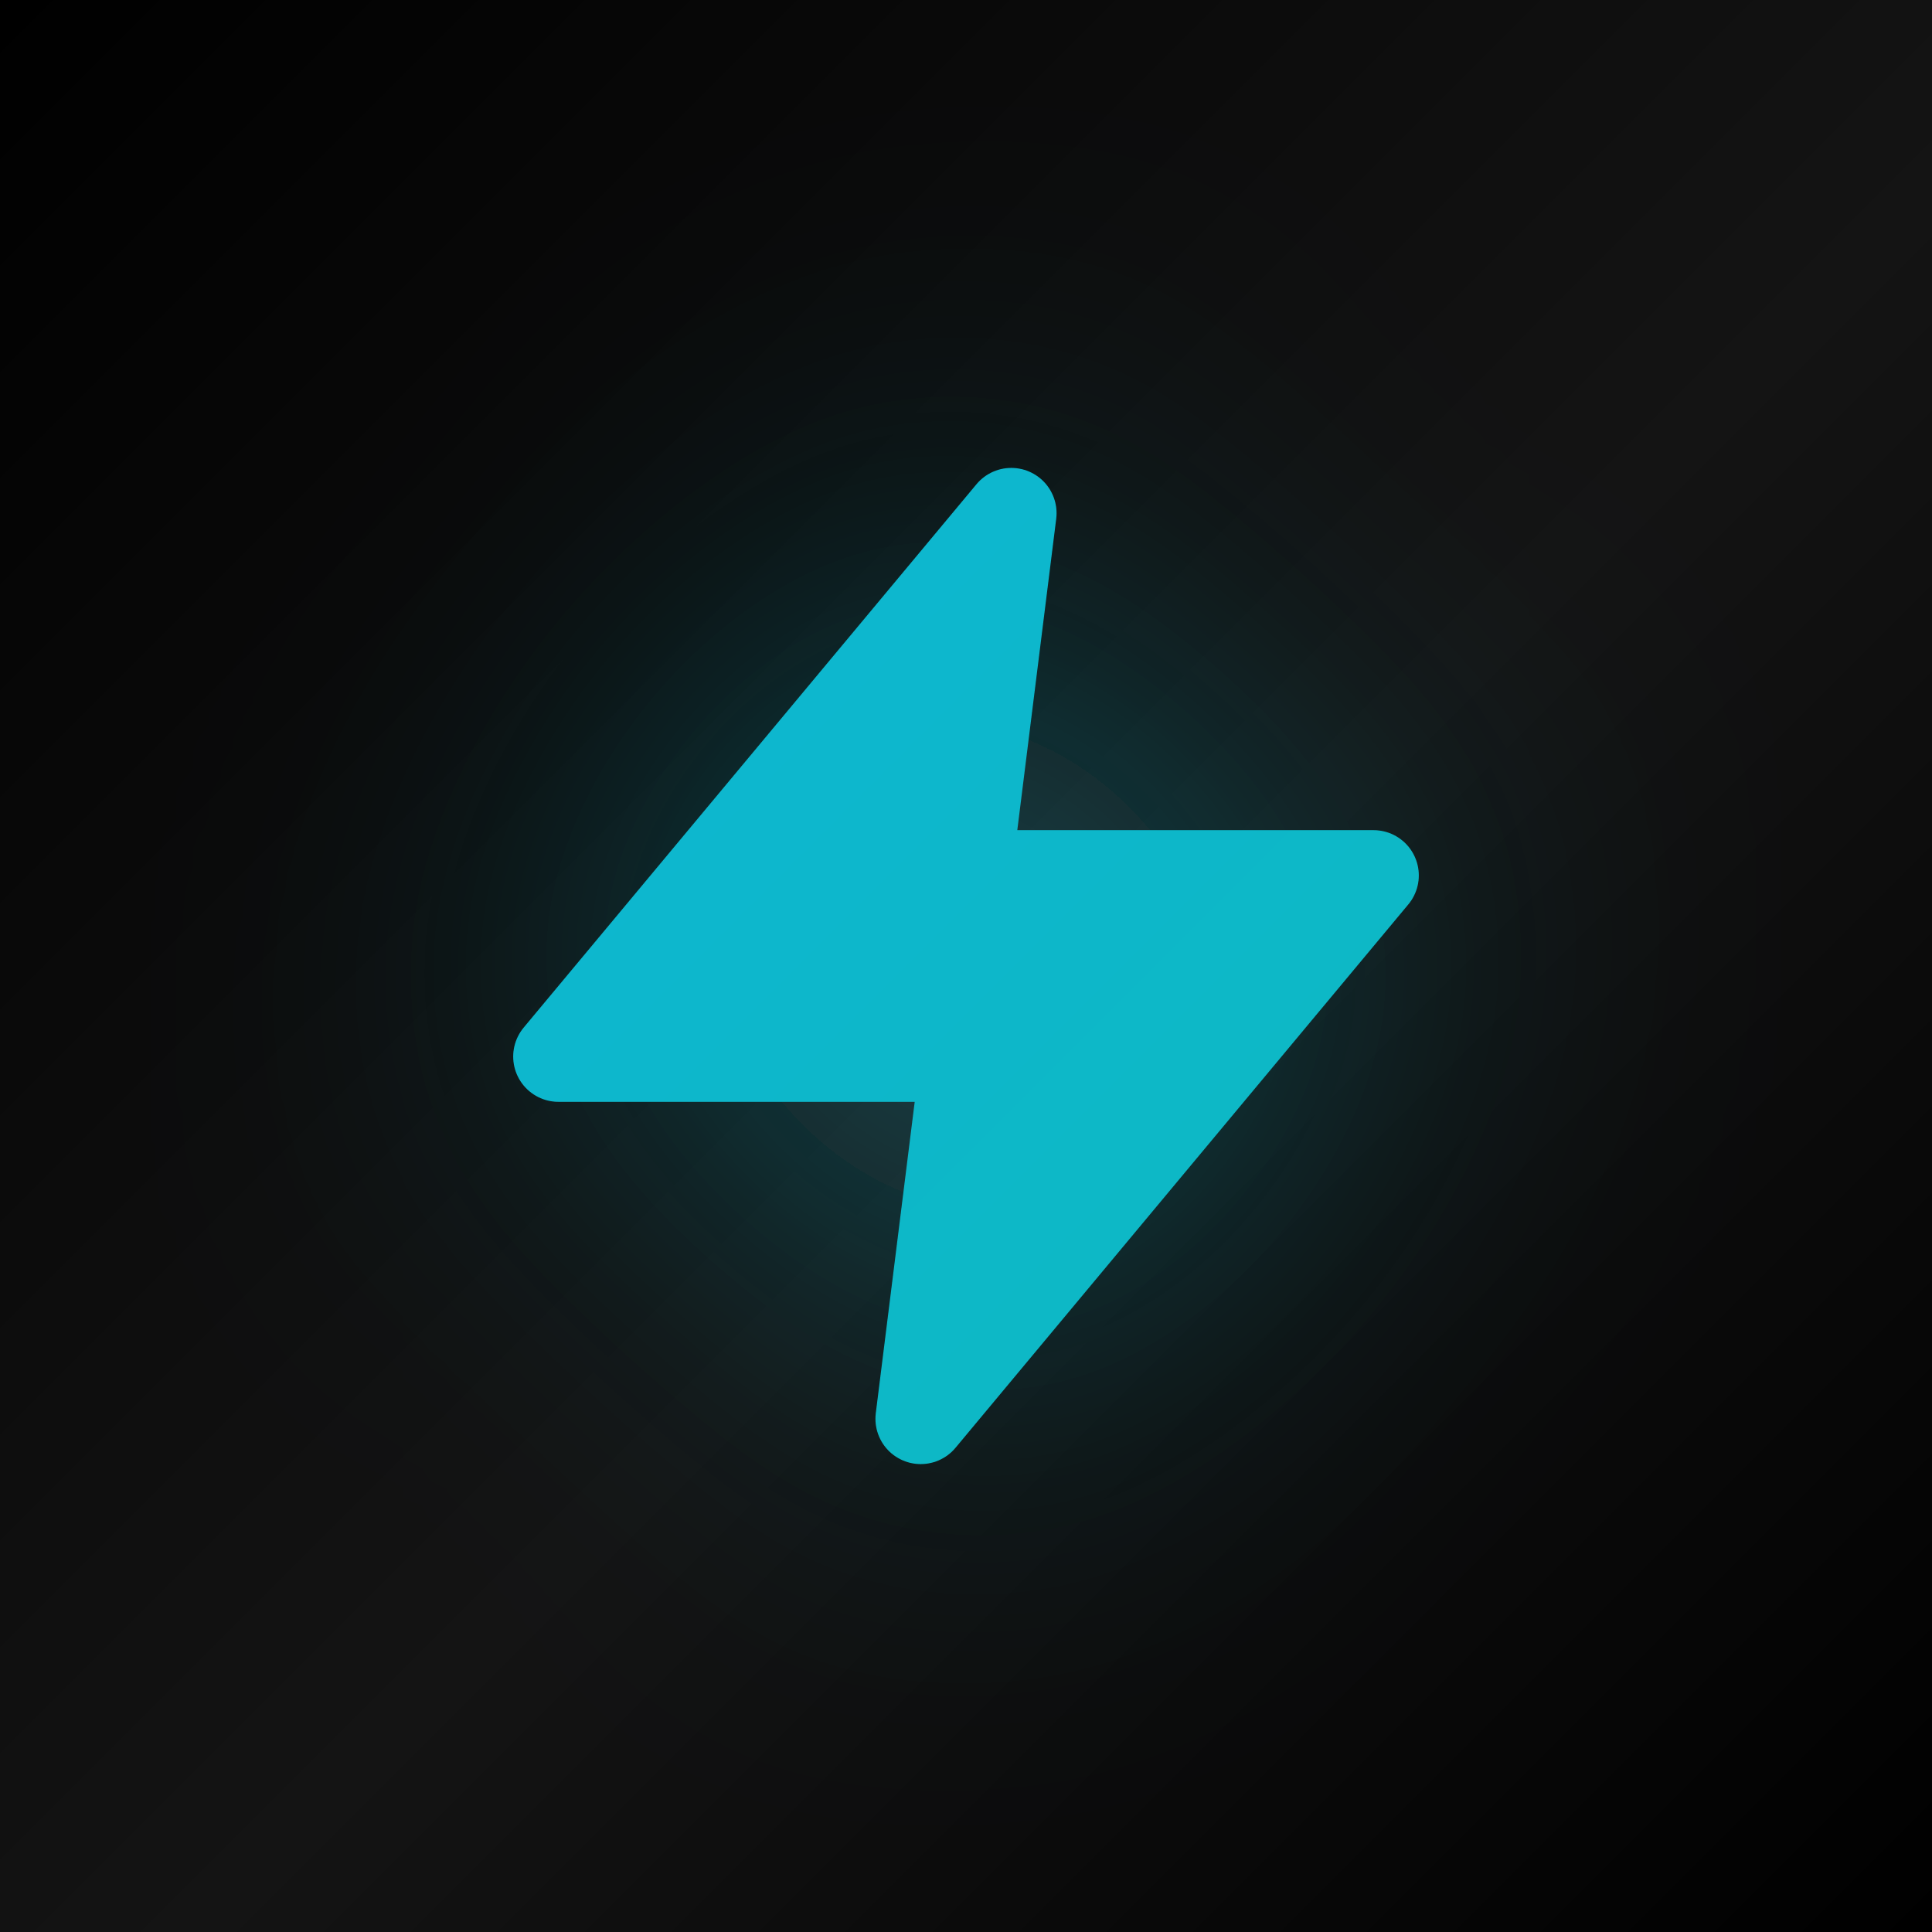
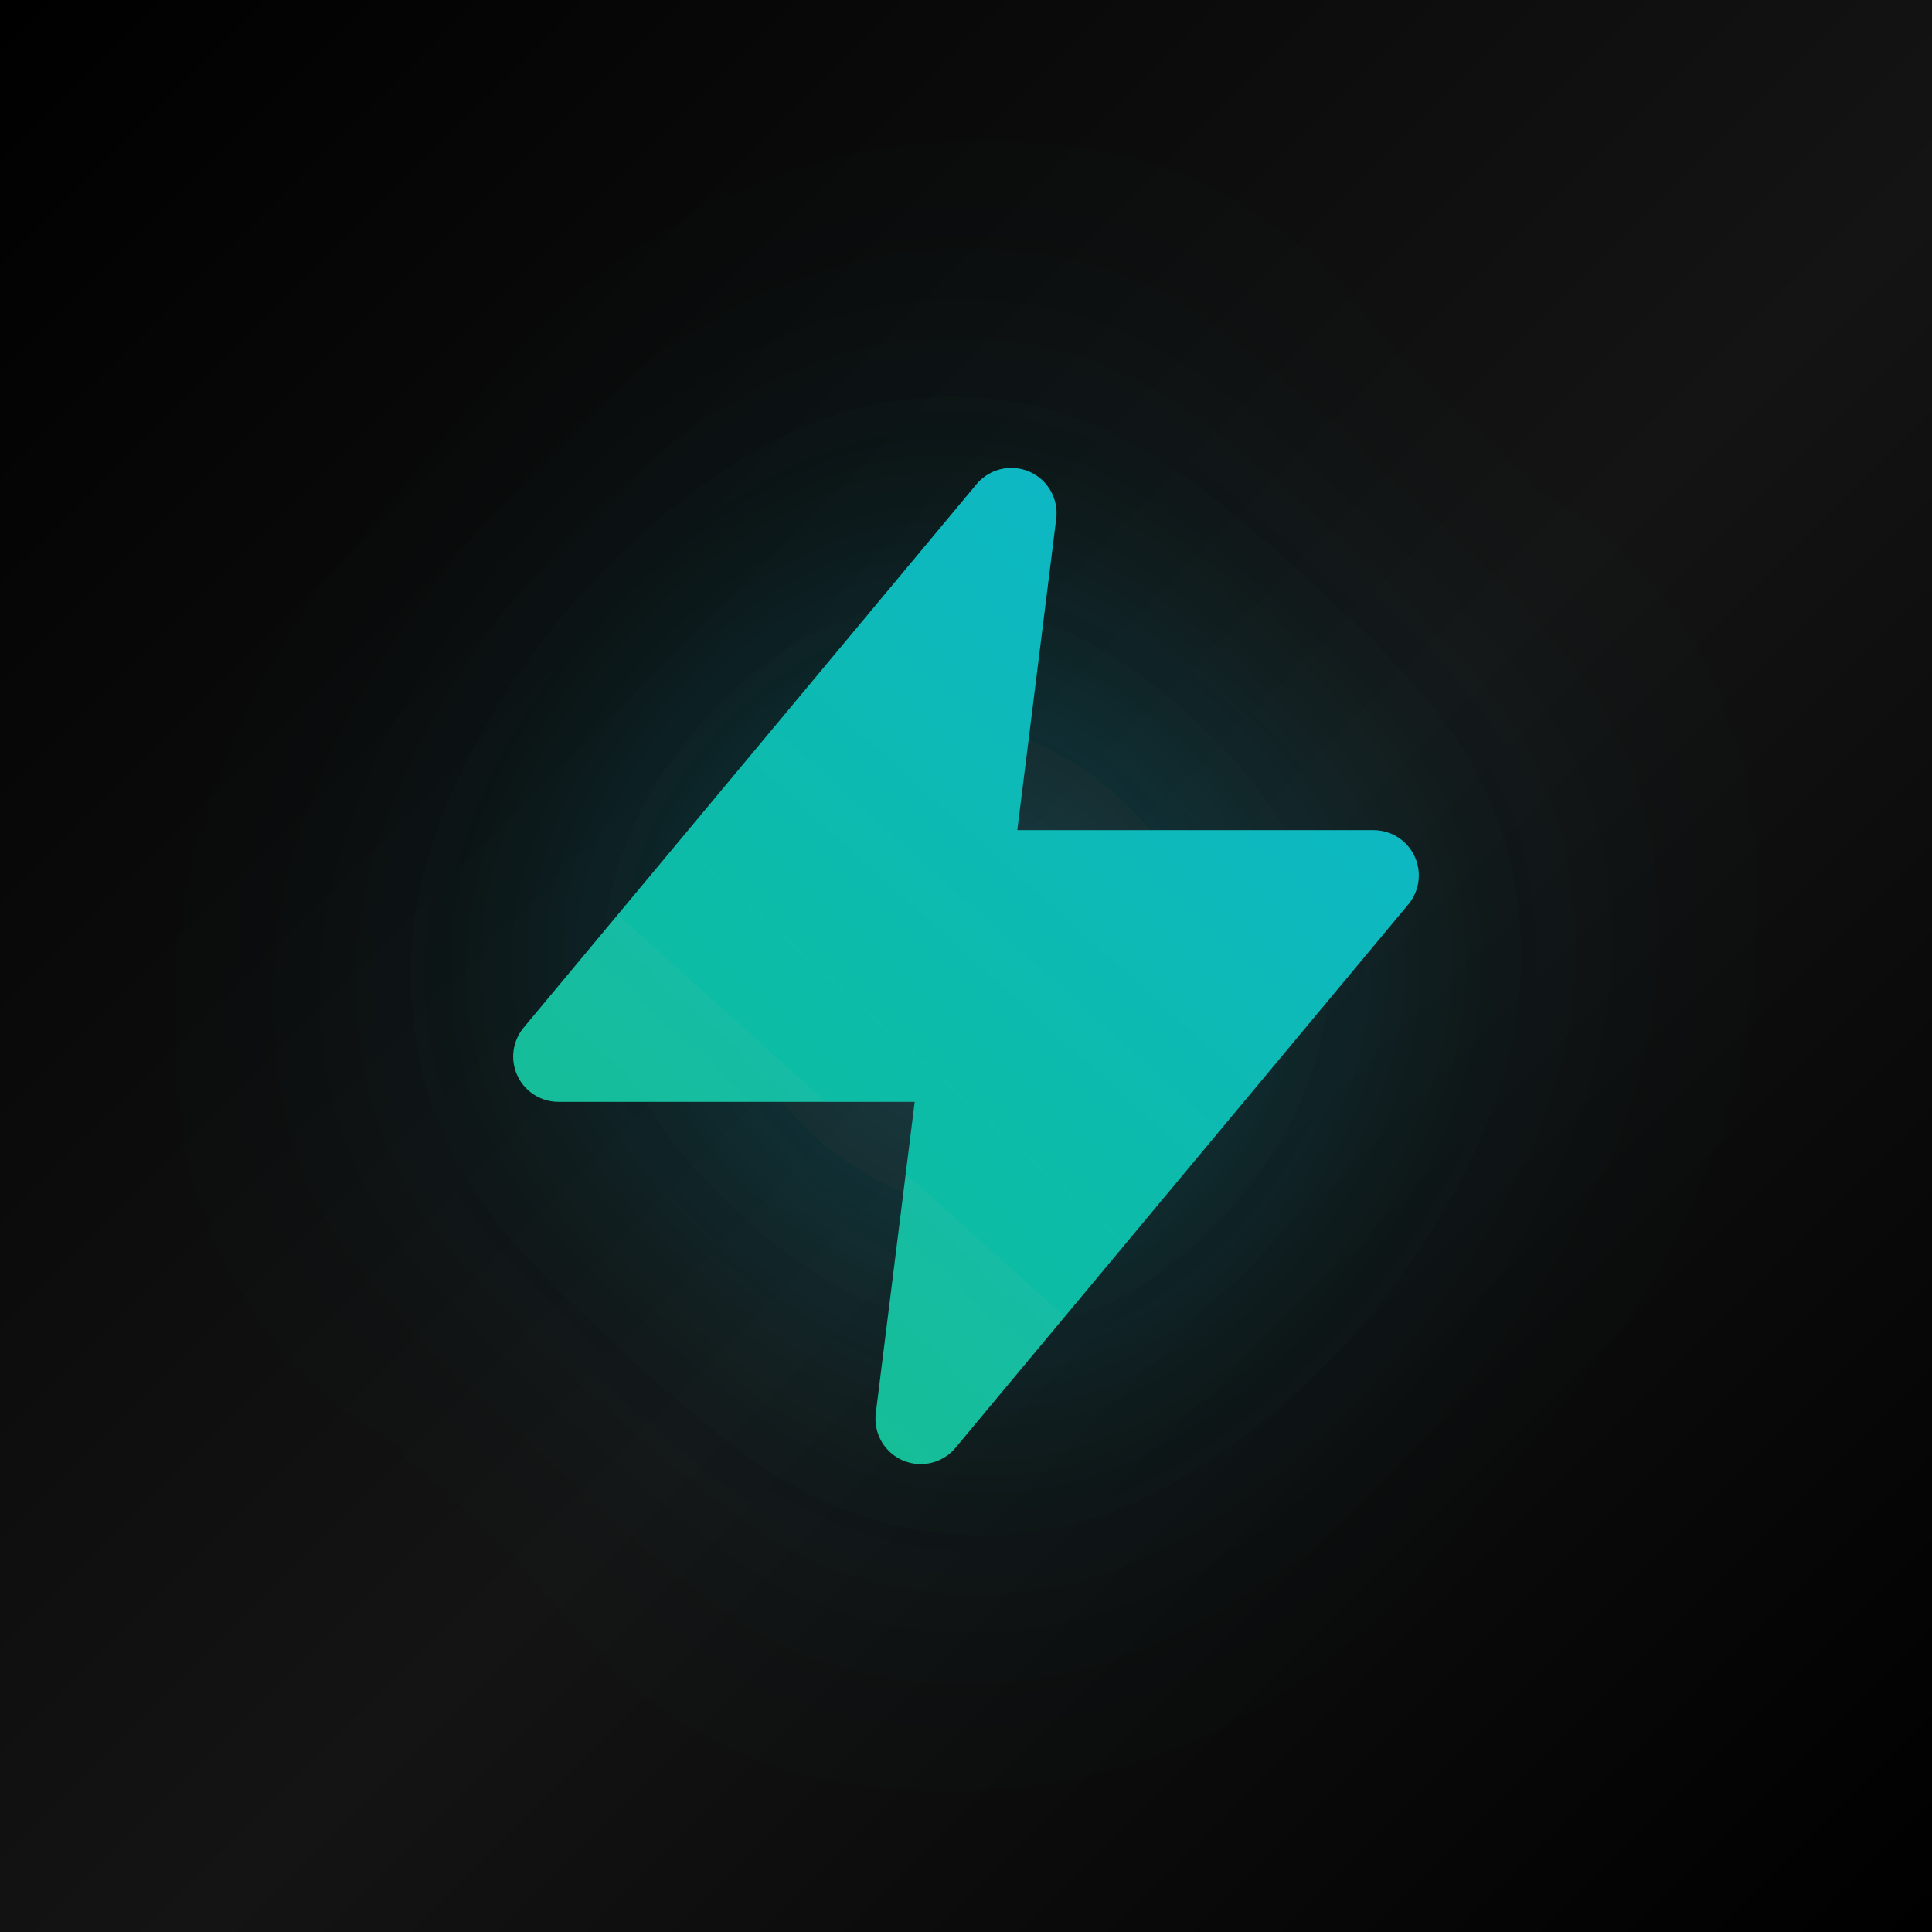
<svg xmlns="http://www.w3.org/2000/svg" width="256" height="256" viewBox="0 0 256 256" fill="none">
  <defs>
    <linearGradient id="es-bg-app" x1="0" y1="0" x2="256" y2="256" gradientUnits="userSpaceOnUse">
      <stop offset="0" stop-color="#000000" />
      <stop offset="0.55" stop-color="#141414" />
      <stop offset="1" stop-color="#000000" />
    </linearGradient>
-     <linearGradient id="es-bolt-app" x1="0" y1="0" x2="256" y2="256" gradientUnits="userSpaceOnUse">
+     <linearGradient id="es-bolt-app" x1="182" y1="68" x2="74" y2="188" gradientUnits="userSpaceOnUse">
      <stop offset="0" stop-color="#06b6d4" />
-       <stop offset="0.55" stop-color="#22c55e" />
-       <stop offset="1" stop-color="#06b6d4" />
+       <stop offset="0.35" stop-color="#06b6d4" />
+       <stop offset="0.65" stop-color="#22c55e" />
+       <stop offset="1" stop-color="#22c55e" />
    </linearGradient>
    <filter id="bolt-glow" x="-50%" y="-50%" width="200%" height="200%">
      <feDropShadow dx="0" dy="0" stdDeviation="2" flood-color="#a5f3fc" flood-opacity="0.65" />
      <feDropShadow dx="0" dy="0" stdDeviation="4" flood-color="#22d3ee" flood-opacity="0.45" />
      <feDropShadow dx="0" dy="0" stdDeviation="8" flood-color="#22d3ee" flood-opacity="0.30" />
    </filter>
  </defs>
  <rect x="0" y="0" width="256" height="256" rx="0" ry="0" fill="url(#es-bg-app)" />
  <g transform="translate(56 56) scale(6)" fill="url(#es-bolt-app)" stroke="url(#es-bolt-app)" stroke-width="2" stroke-linejoin="round" stroke-linecap="round" filter="url(#bolt-glow)">
    <path d="M13 2 L3 14 h9 l-1 8 L21 10 h-9 l1 -8 z" />
  </g>
</svg>
